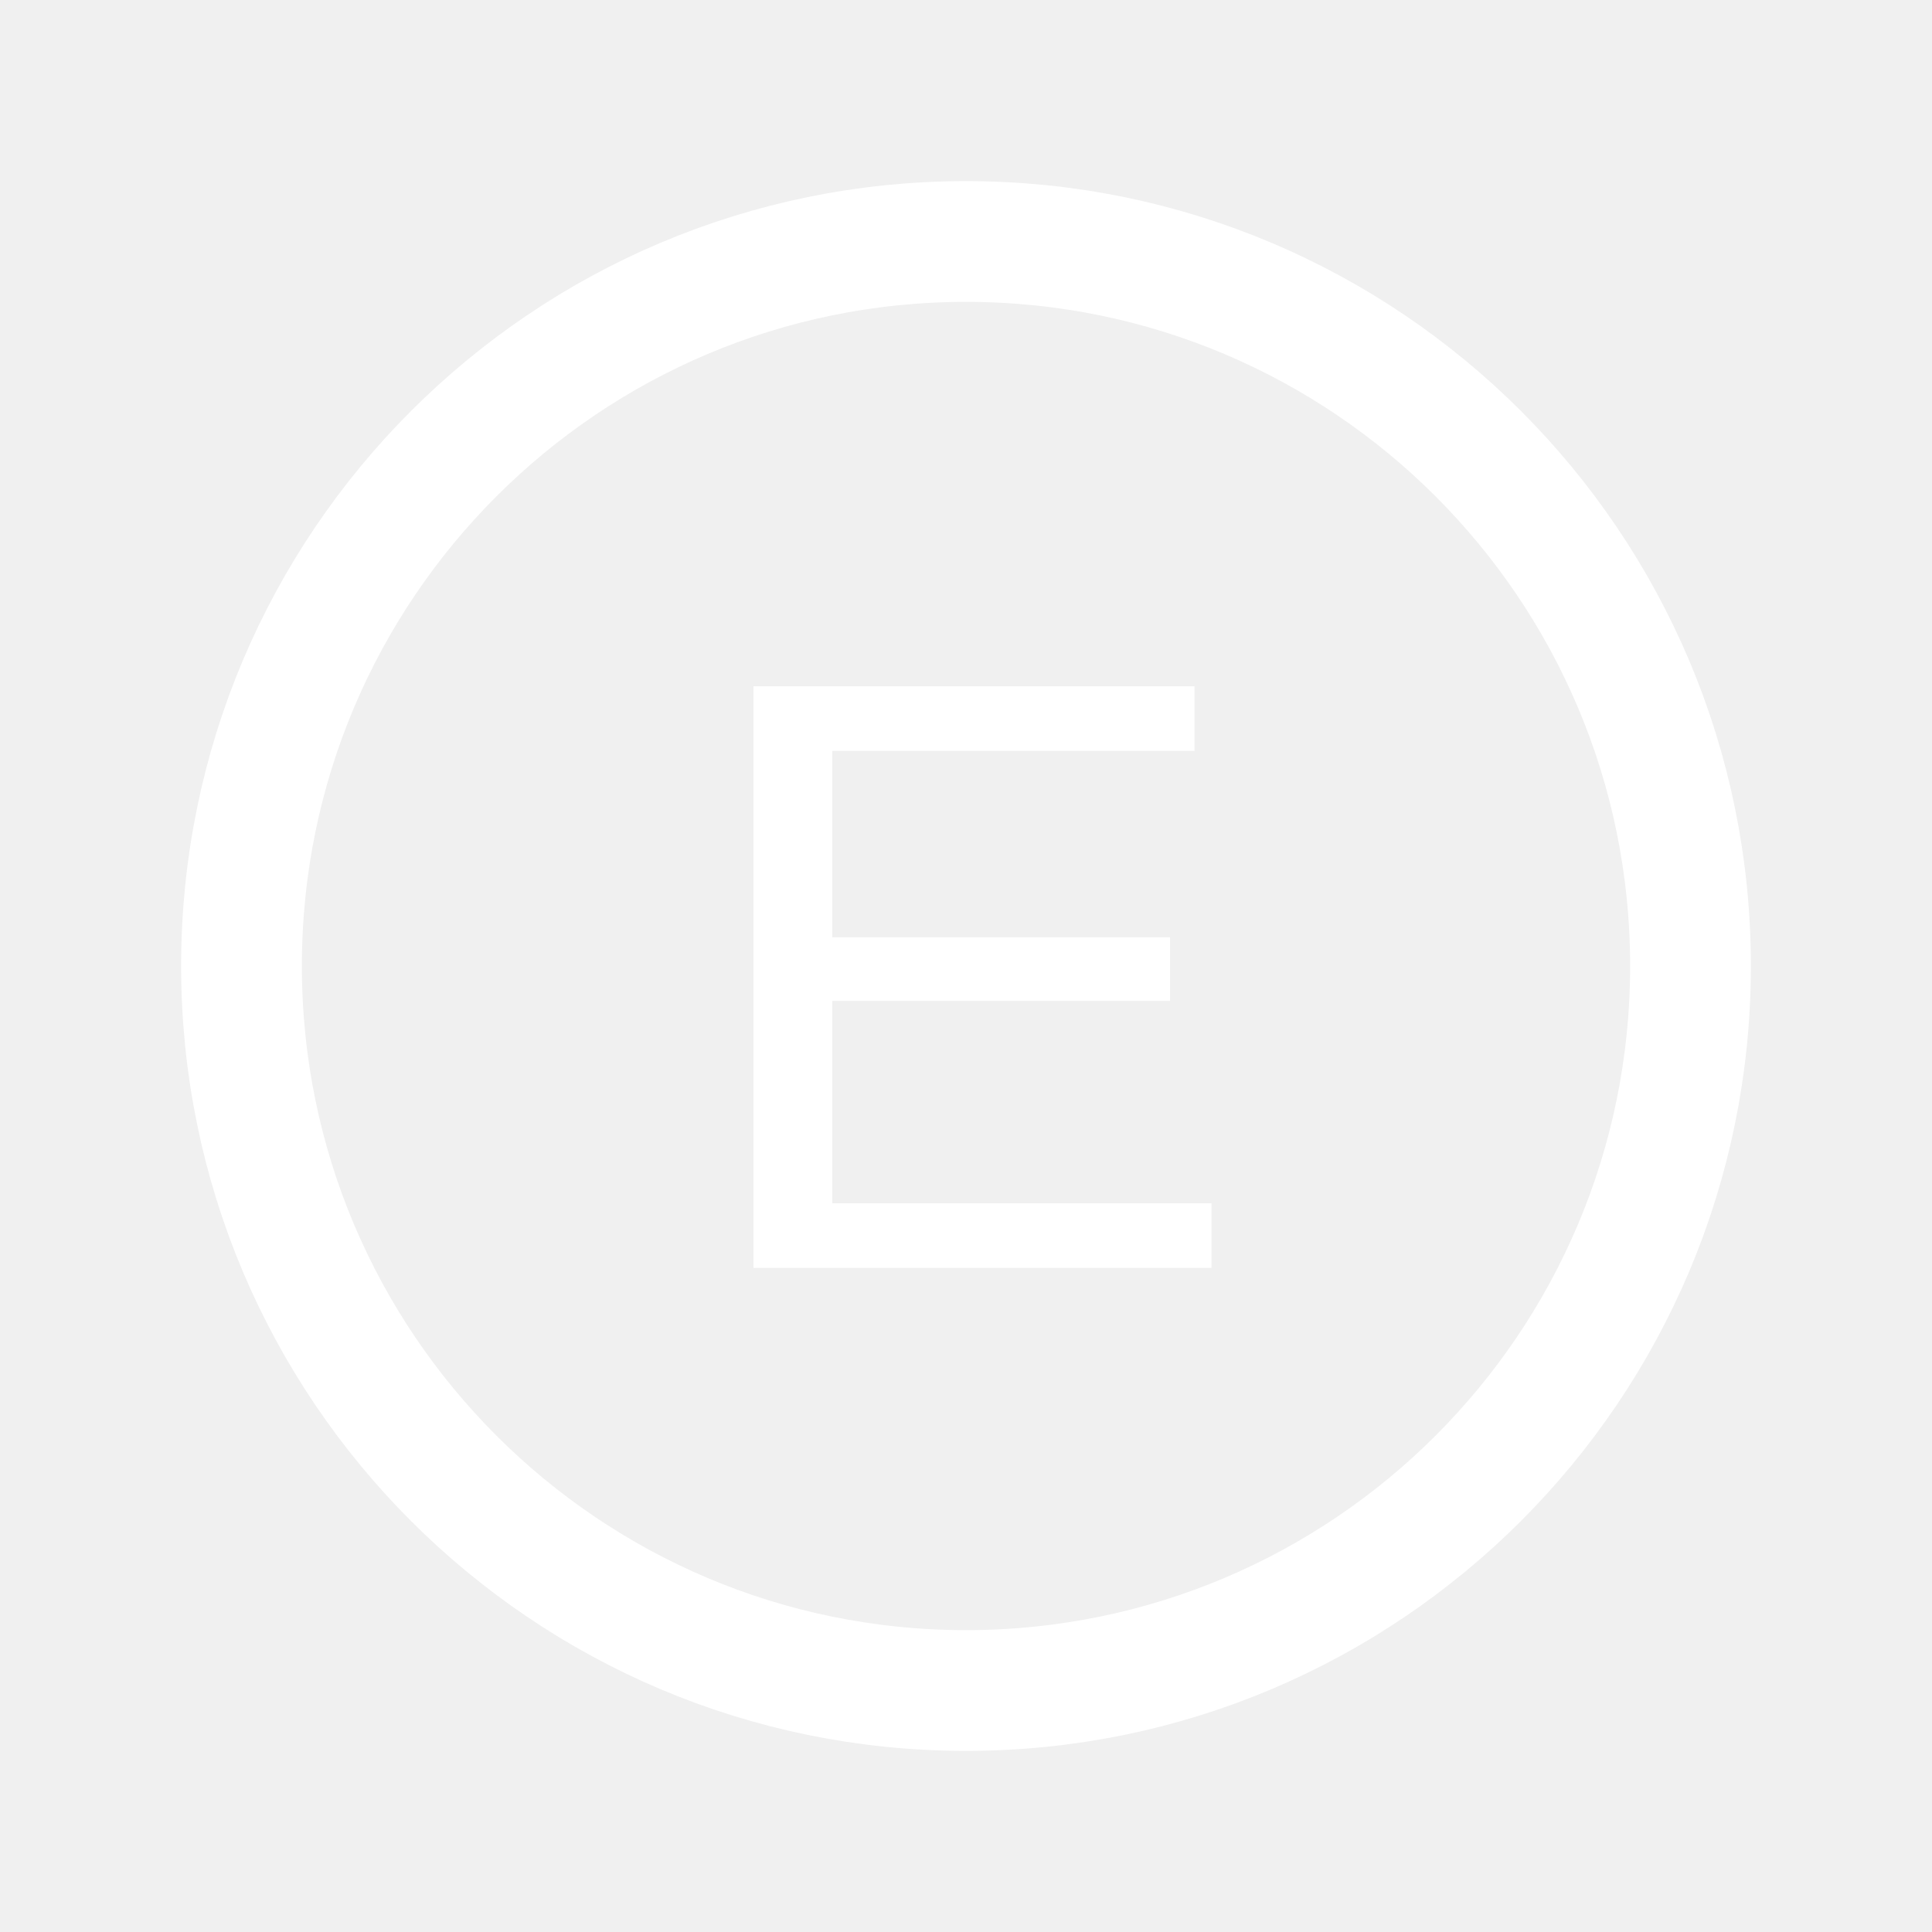
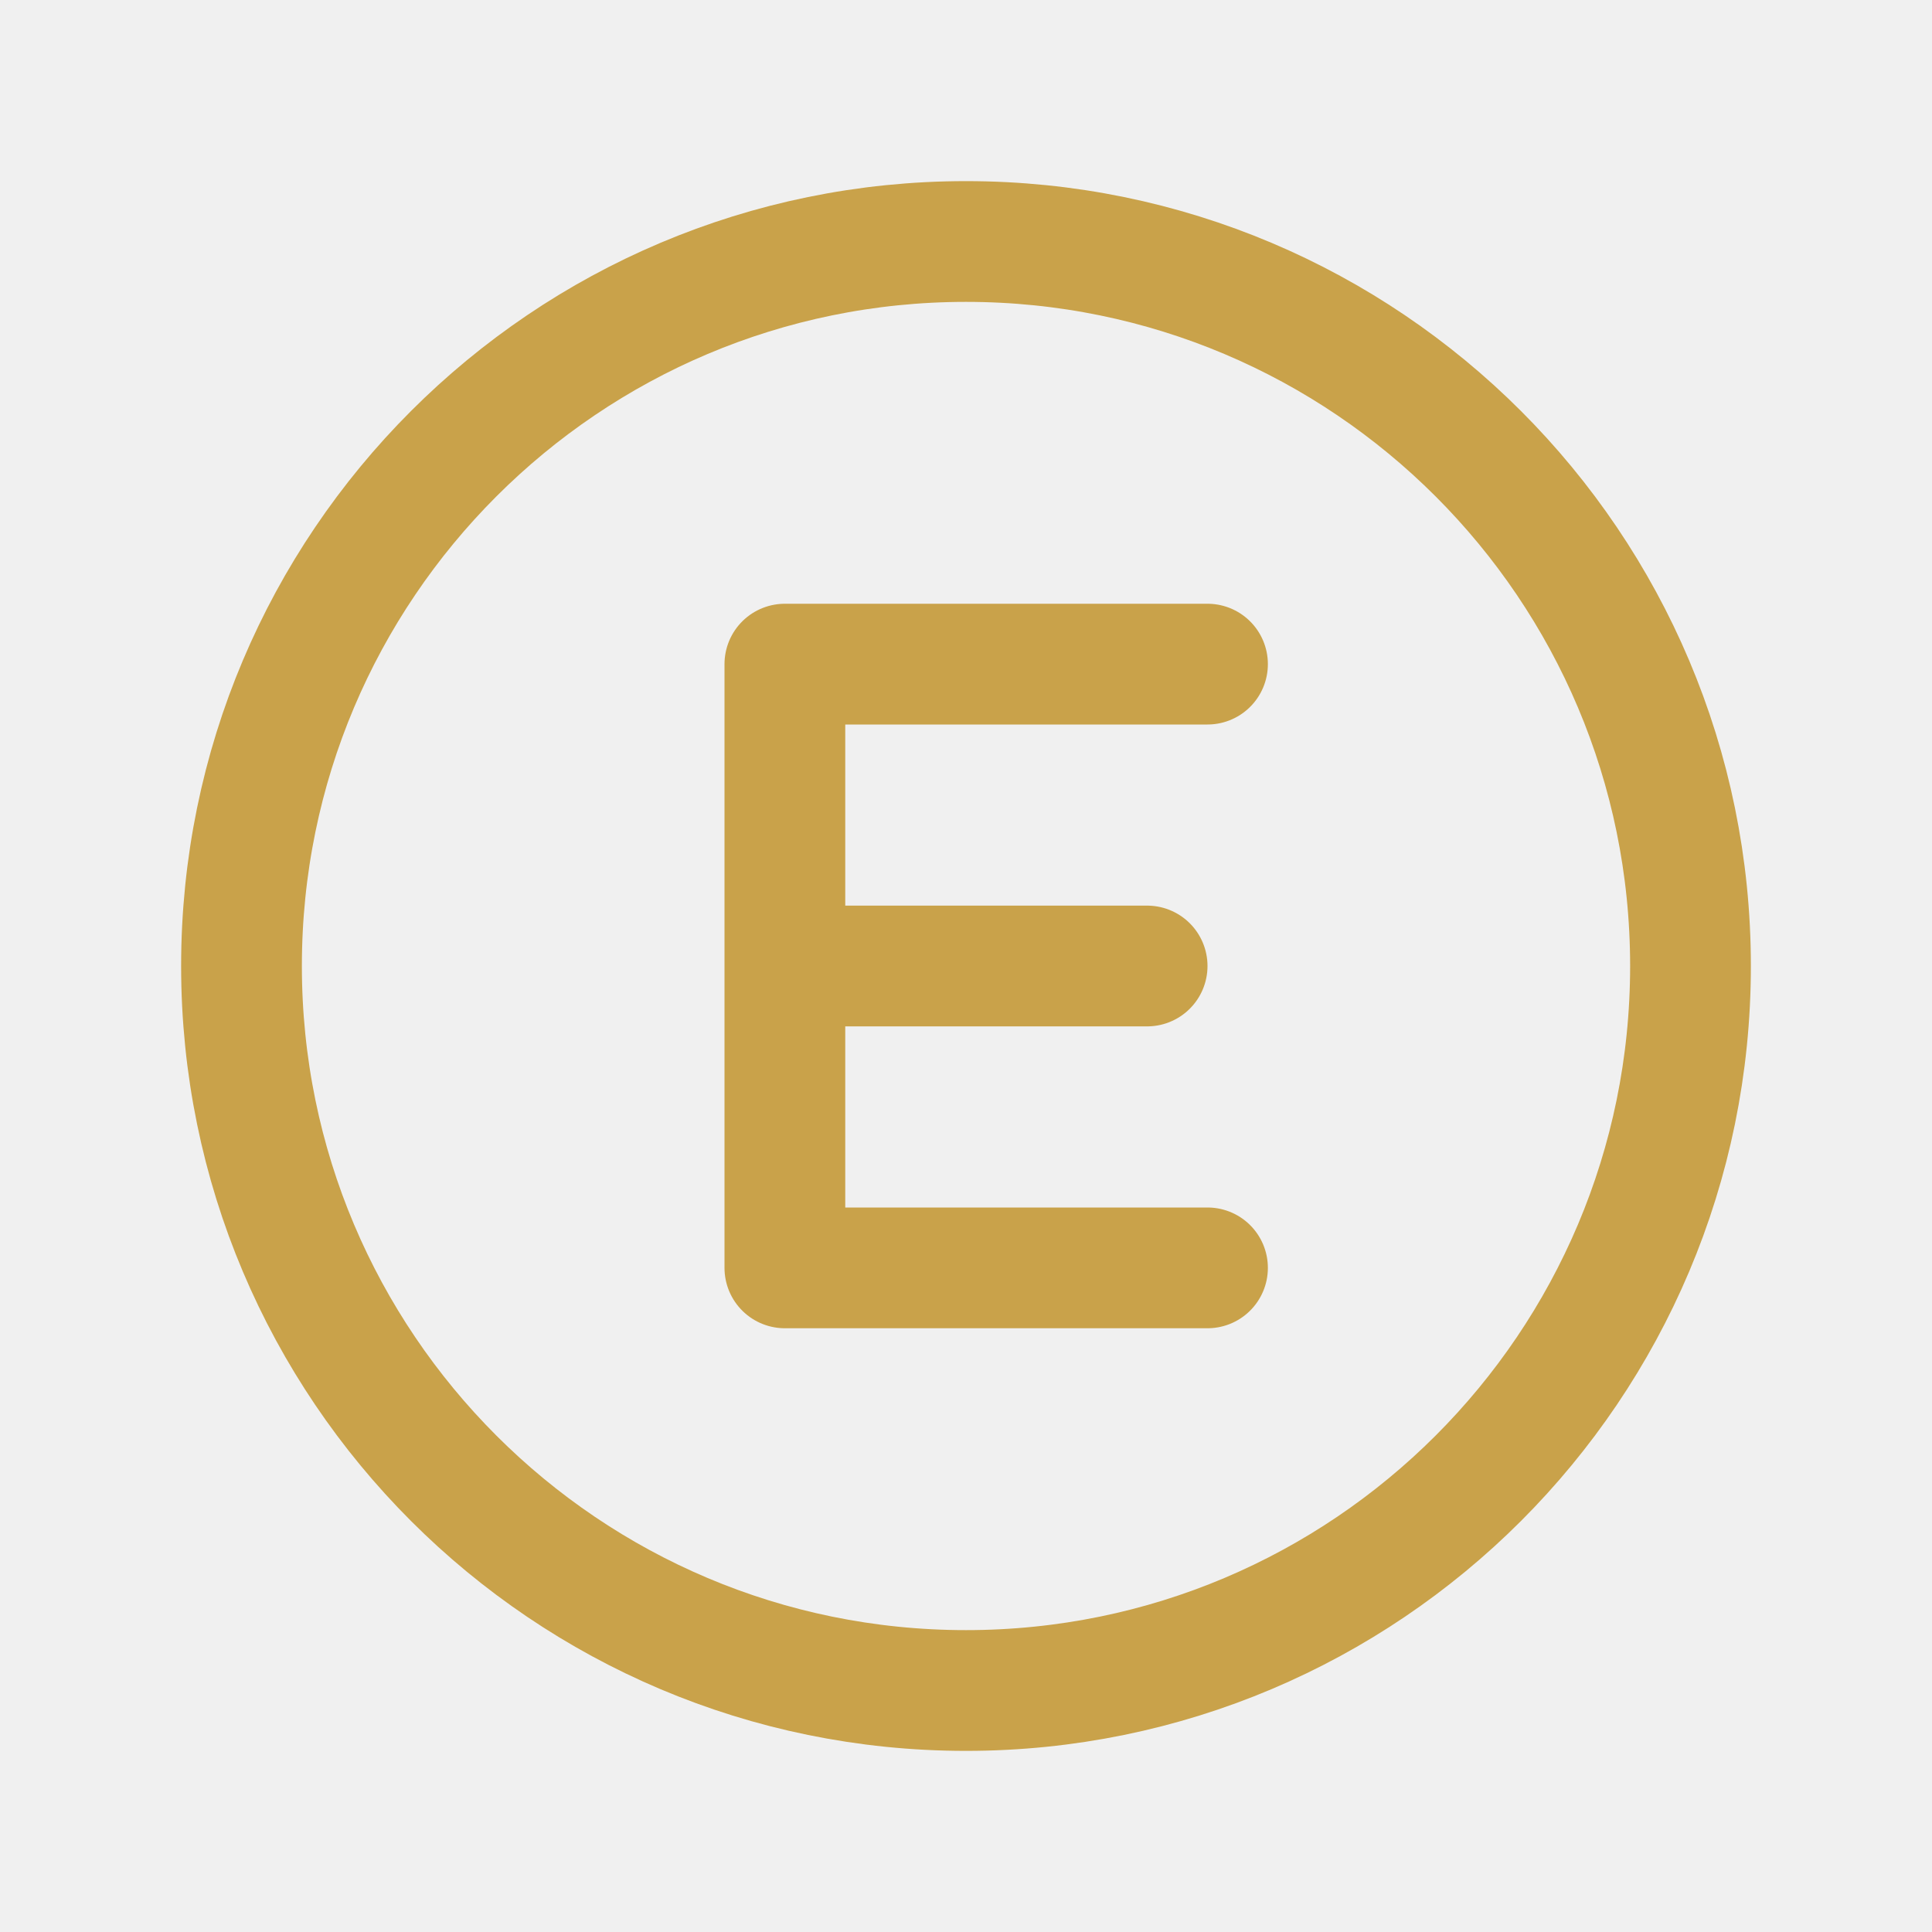
- <svg xmlns="http://www.w3.org/2000/svg" width="64" height="64">
-   <circle cx="32" cy="32" r="24" fill="none" stroke="#ffffff" stroke-width="4" />
-   <text x="32" y="42" font-size="28" text-anchor="middle" fill="#ffffff" font-family="Arial">E</text>
+ <svg xmlns="http://www.w3.org/2000/svg" width="64" height="64" viewBox="0 0 64 64">
+   <g fill="none" stroke="#C9A24A" stroke-width="4" stroke-linecap="round" stroke-linejoin="round">
+     <circle cx="32" cy="32" r="24" />
+     <path d="M40 22 H26 V42 H40 M26 32 H38" />
+   </g>
</svg>
